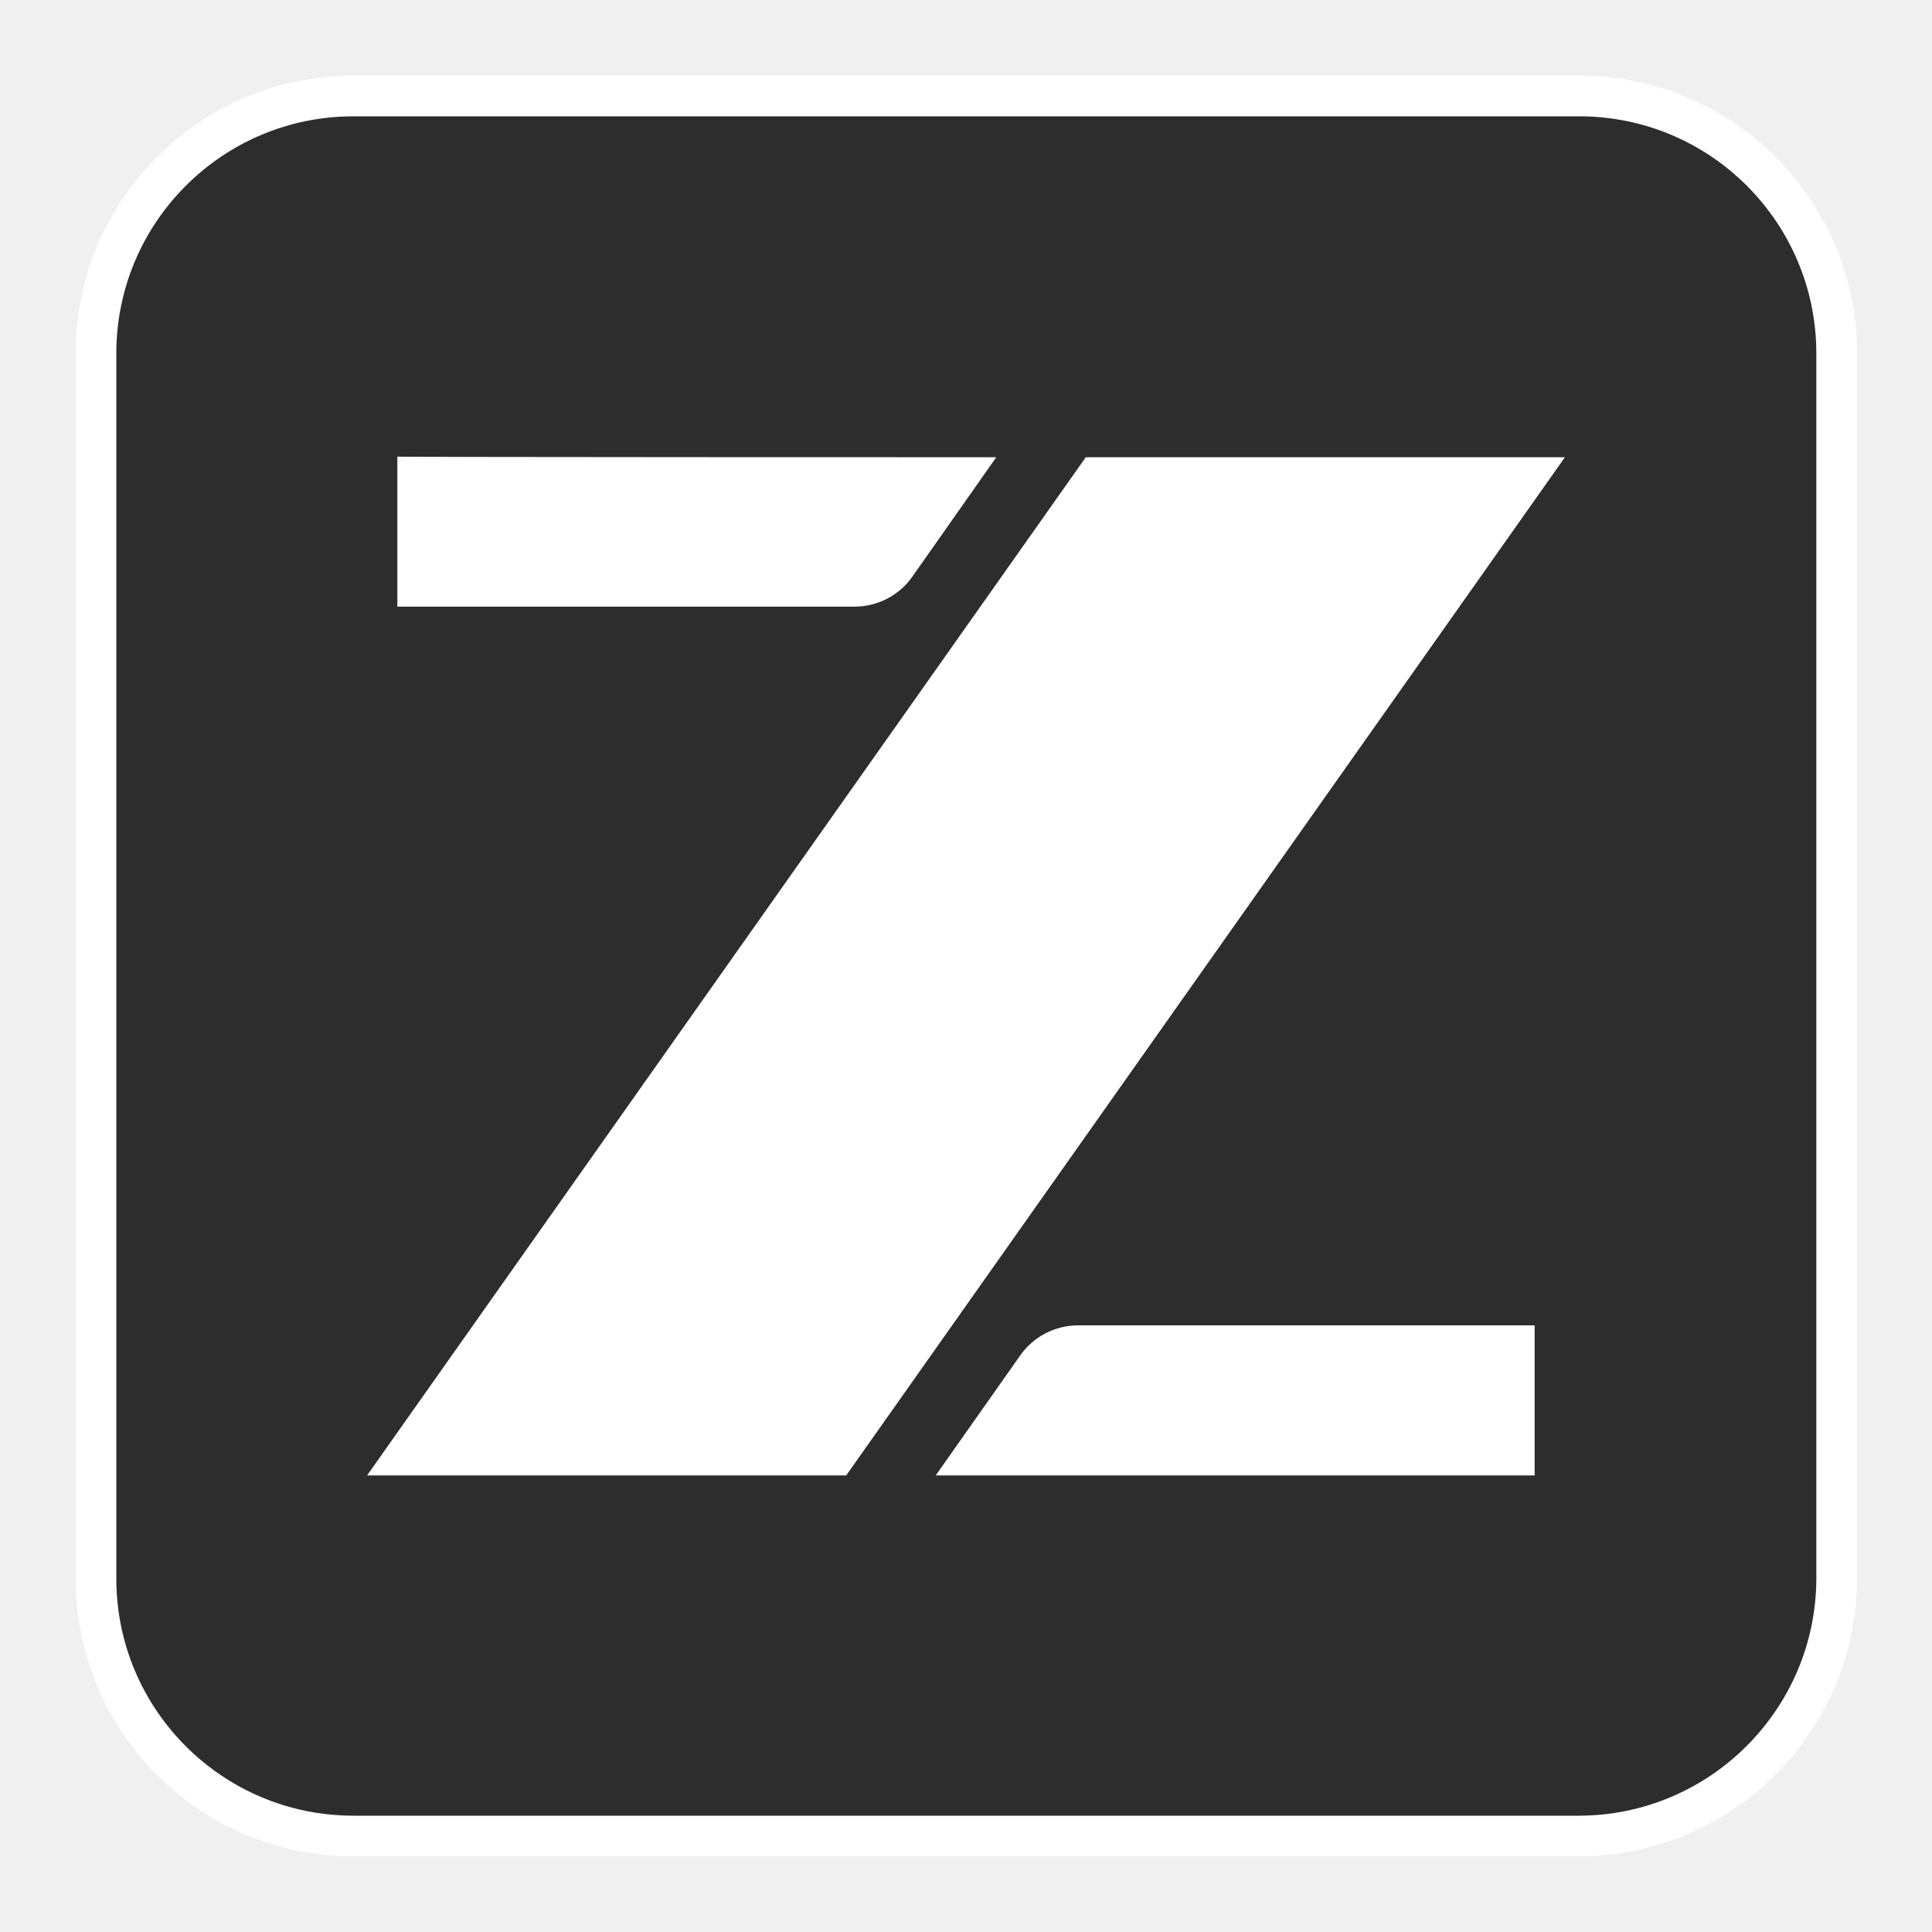
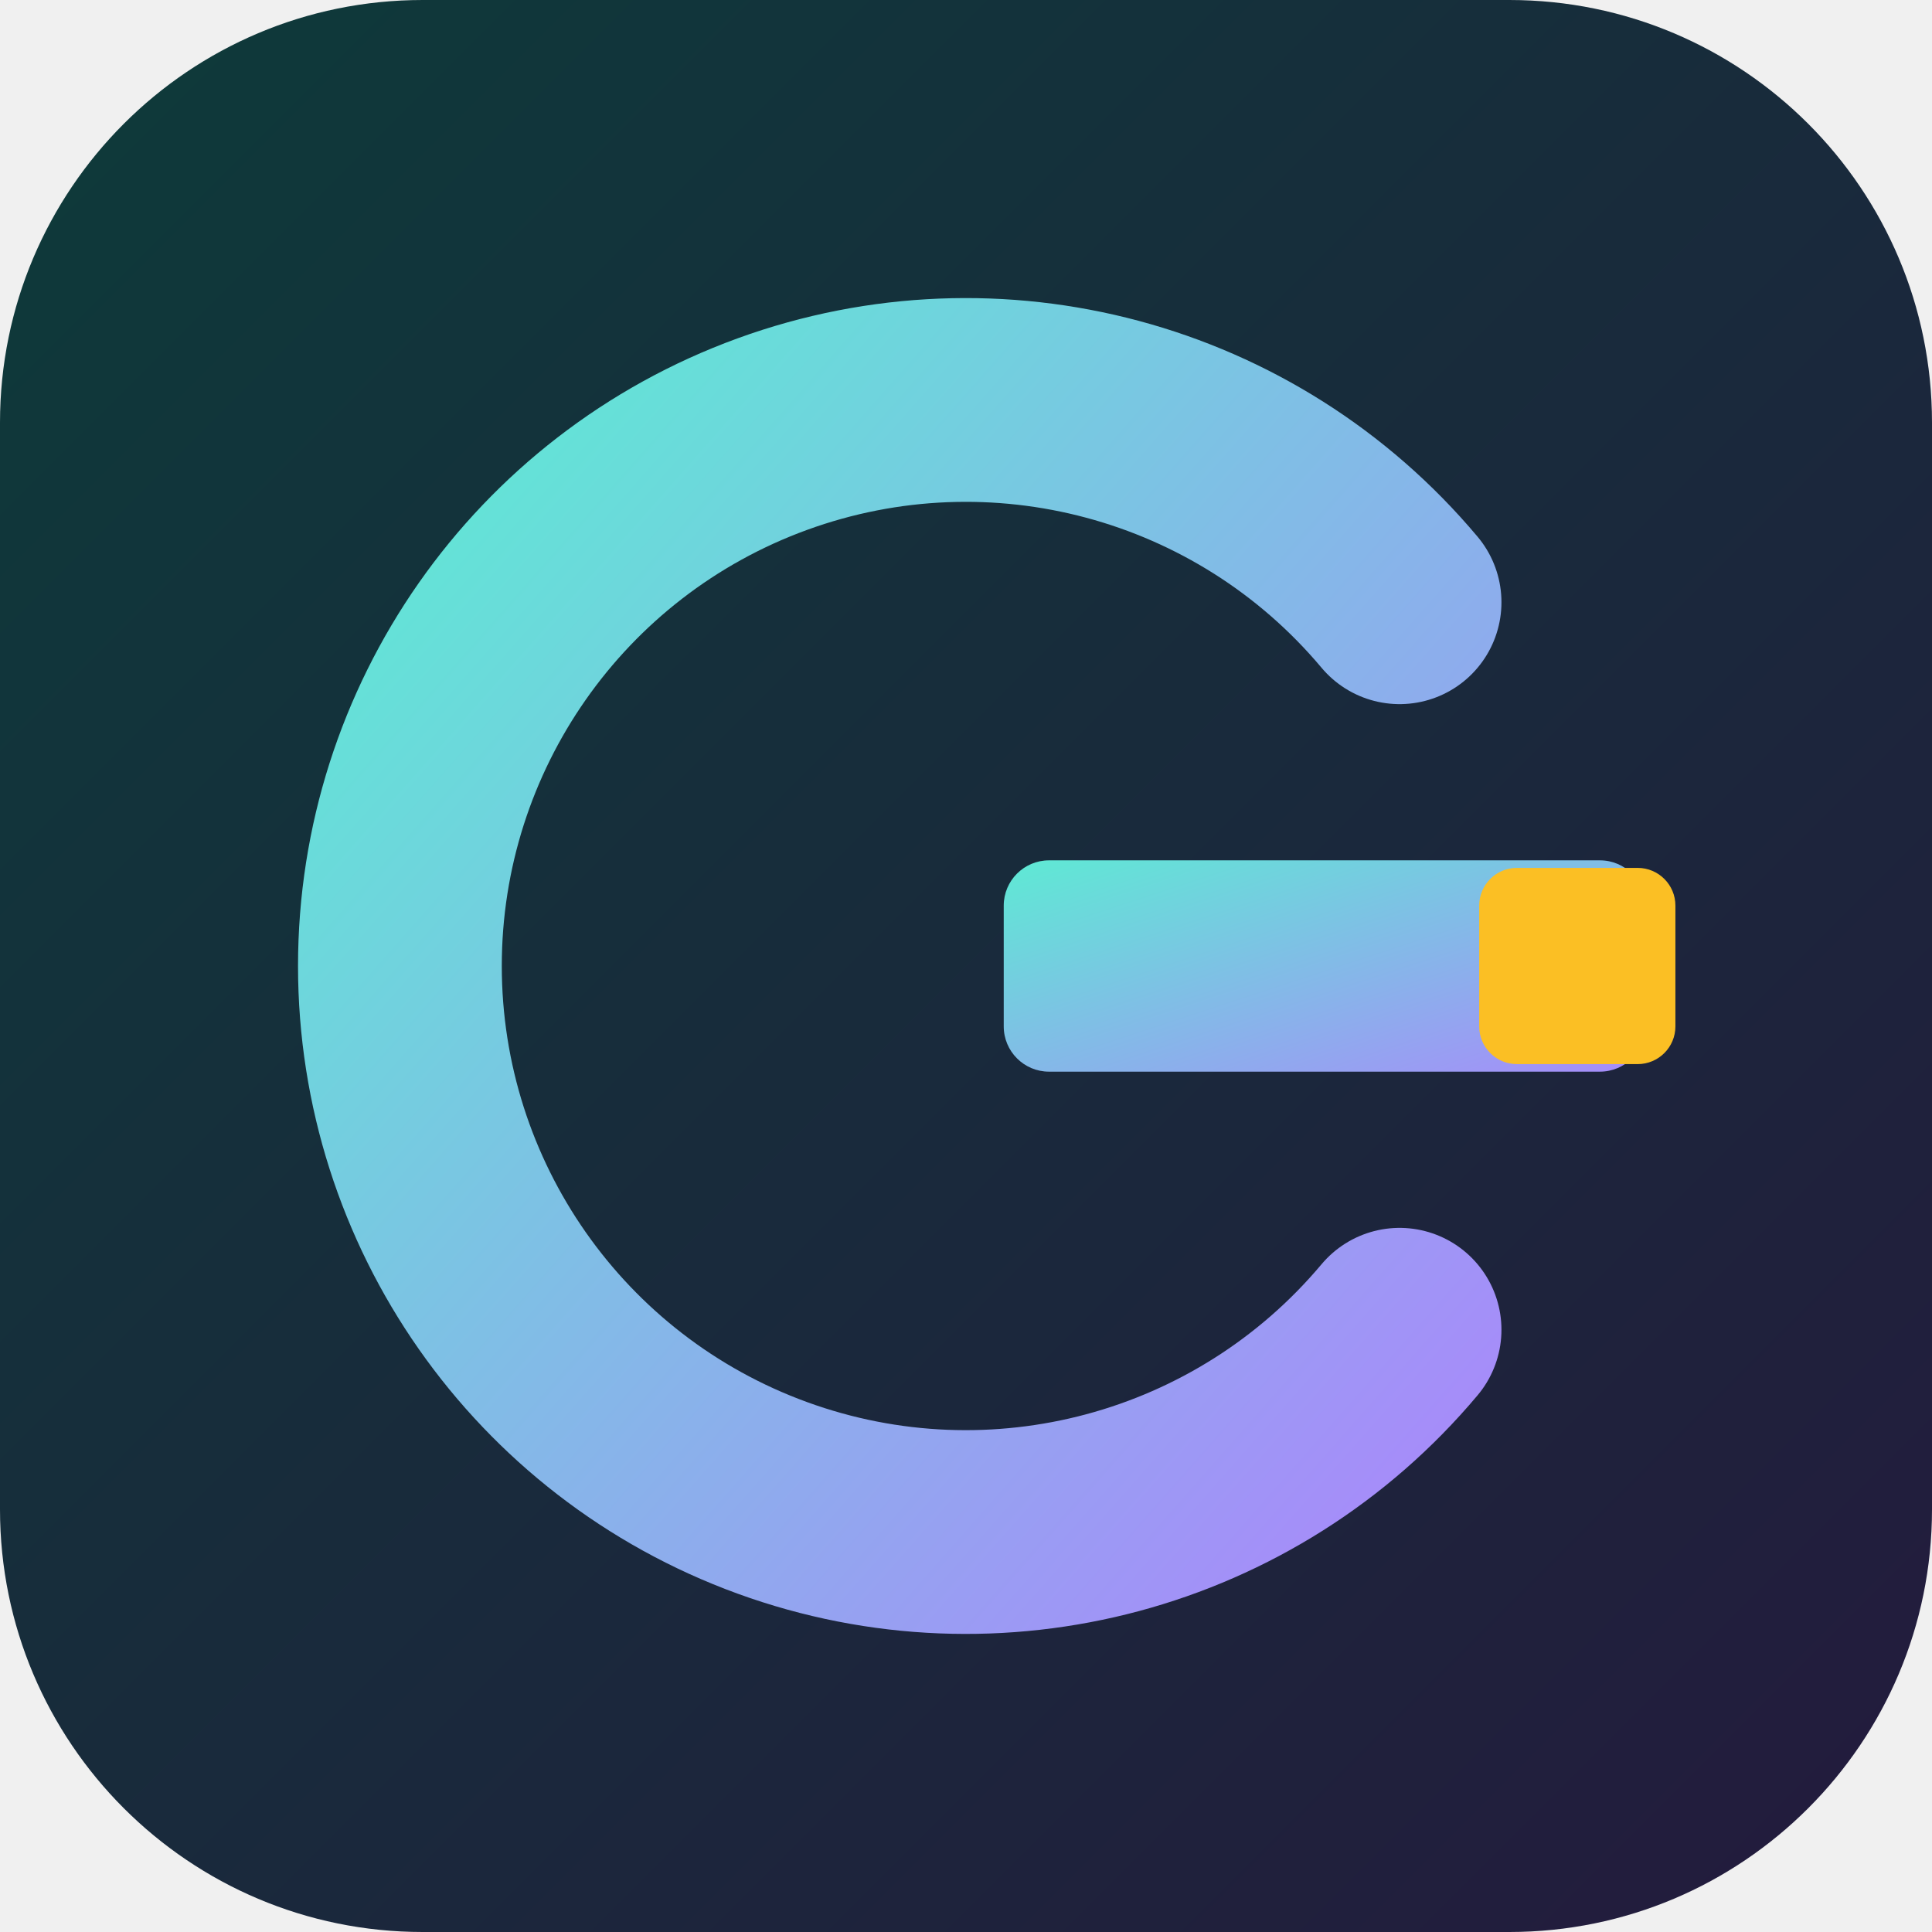
- <svg xmlns="http://www.w3.org/2000/svg" version="1.1" x="0px" y="0px" viewBox="0 0 30 30" style="enable-background:new 0 0 30 30;" xml:space="preserve">
+ <svg xmlns="http://www.w3.org/2000/svg" width="512" height="512" viewBox="0 0 512 512">
  <defs>
-     <style type="text/css">
-     .st194{fill:#2D2D2D;stroke:#FFFFFF;stroke-width:0.632;stroke-miterlimit:10;}
-     .st23{fill:#FFFFFF;}
- 
-     .z-breathe {
-       animation: breathe 2.5s ease-in-out infinite;
-     }
- 
-     @keyframes breathe {
-       0%, 100% { opacity: 0.7; }
-       50% { opacity: 1; }
-     }
-   </style>
+     <linearGradient id="bgGrad" x1="0%" y1="0%" x2="100%" y2="100%">
+       <stop offset="0%" stop-color="#0d3b3a" />
+       <stop offset="100%" stop-color="#241a3d" />
+     </linearGradient>
+     <linearGradient id="ringGrad" x1="0%" y1="0%" x2="100%" y2="100%">
+       <stop offset="0%" stop-color="#5eead4" />
+       <stop offset="100%" stop-color="#a78bfa" />
+     </linearGradient>
  </defs>
-   <g>
-     <path class="st194" d="M24.51,28.51H5.49c-2.21,0-4-1.79-4-4V5.49c0-2.21,1.79-4,4-4h19.03c2.21,0,4,1.79,4,4v19.03     C28.51,26.72,26.72,28.51,24.51,28.51z" />
-     <g class="z-breathe">
-       <path class="st23" d="M15.47,7.1l-1.3,1.85c-0.2,0.29-0.54,0.47-0.9,0.47h-7.1V7.09C6.16,7.1,15.47,7.1,15.47,7.1z" />
-       <polygon class="st23" points="24.3,7.1 13.14,22.91 5.7,22.91 16.86,7.1" />
-       <path class="st23" d="M14.53,22.91l1.31-1.86c0.2-0.29,0.54-0.47,0.9-0.47h7.09v2.33H14.53z" />
-     </g>
-   </g>
+   <rect x="0" y="0" width="512" height="512" rx="112" fill="url(#bgGrad)" />
+   <path d="M 370.9 352.4 A 150 150 0 1 1 370.9 159.6" fill="none" stroke="url(#ringGrad)" stroke-width="54" stroke-linecap="round" />
+   <rect x="266" y="228" width="170" height="56" rx="12" fill="url(#ringGrad)" />
+   <rect x="392" y="230" width="52" height="52" rx="10" fill="#fbbf24" />
</svg>
